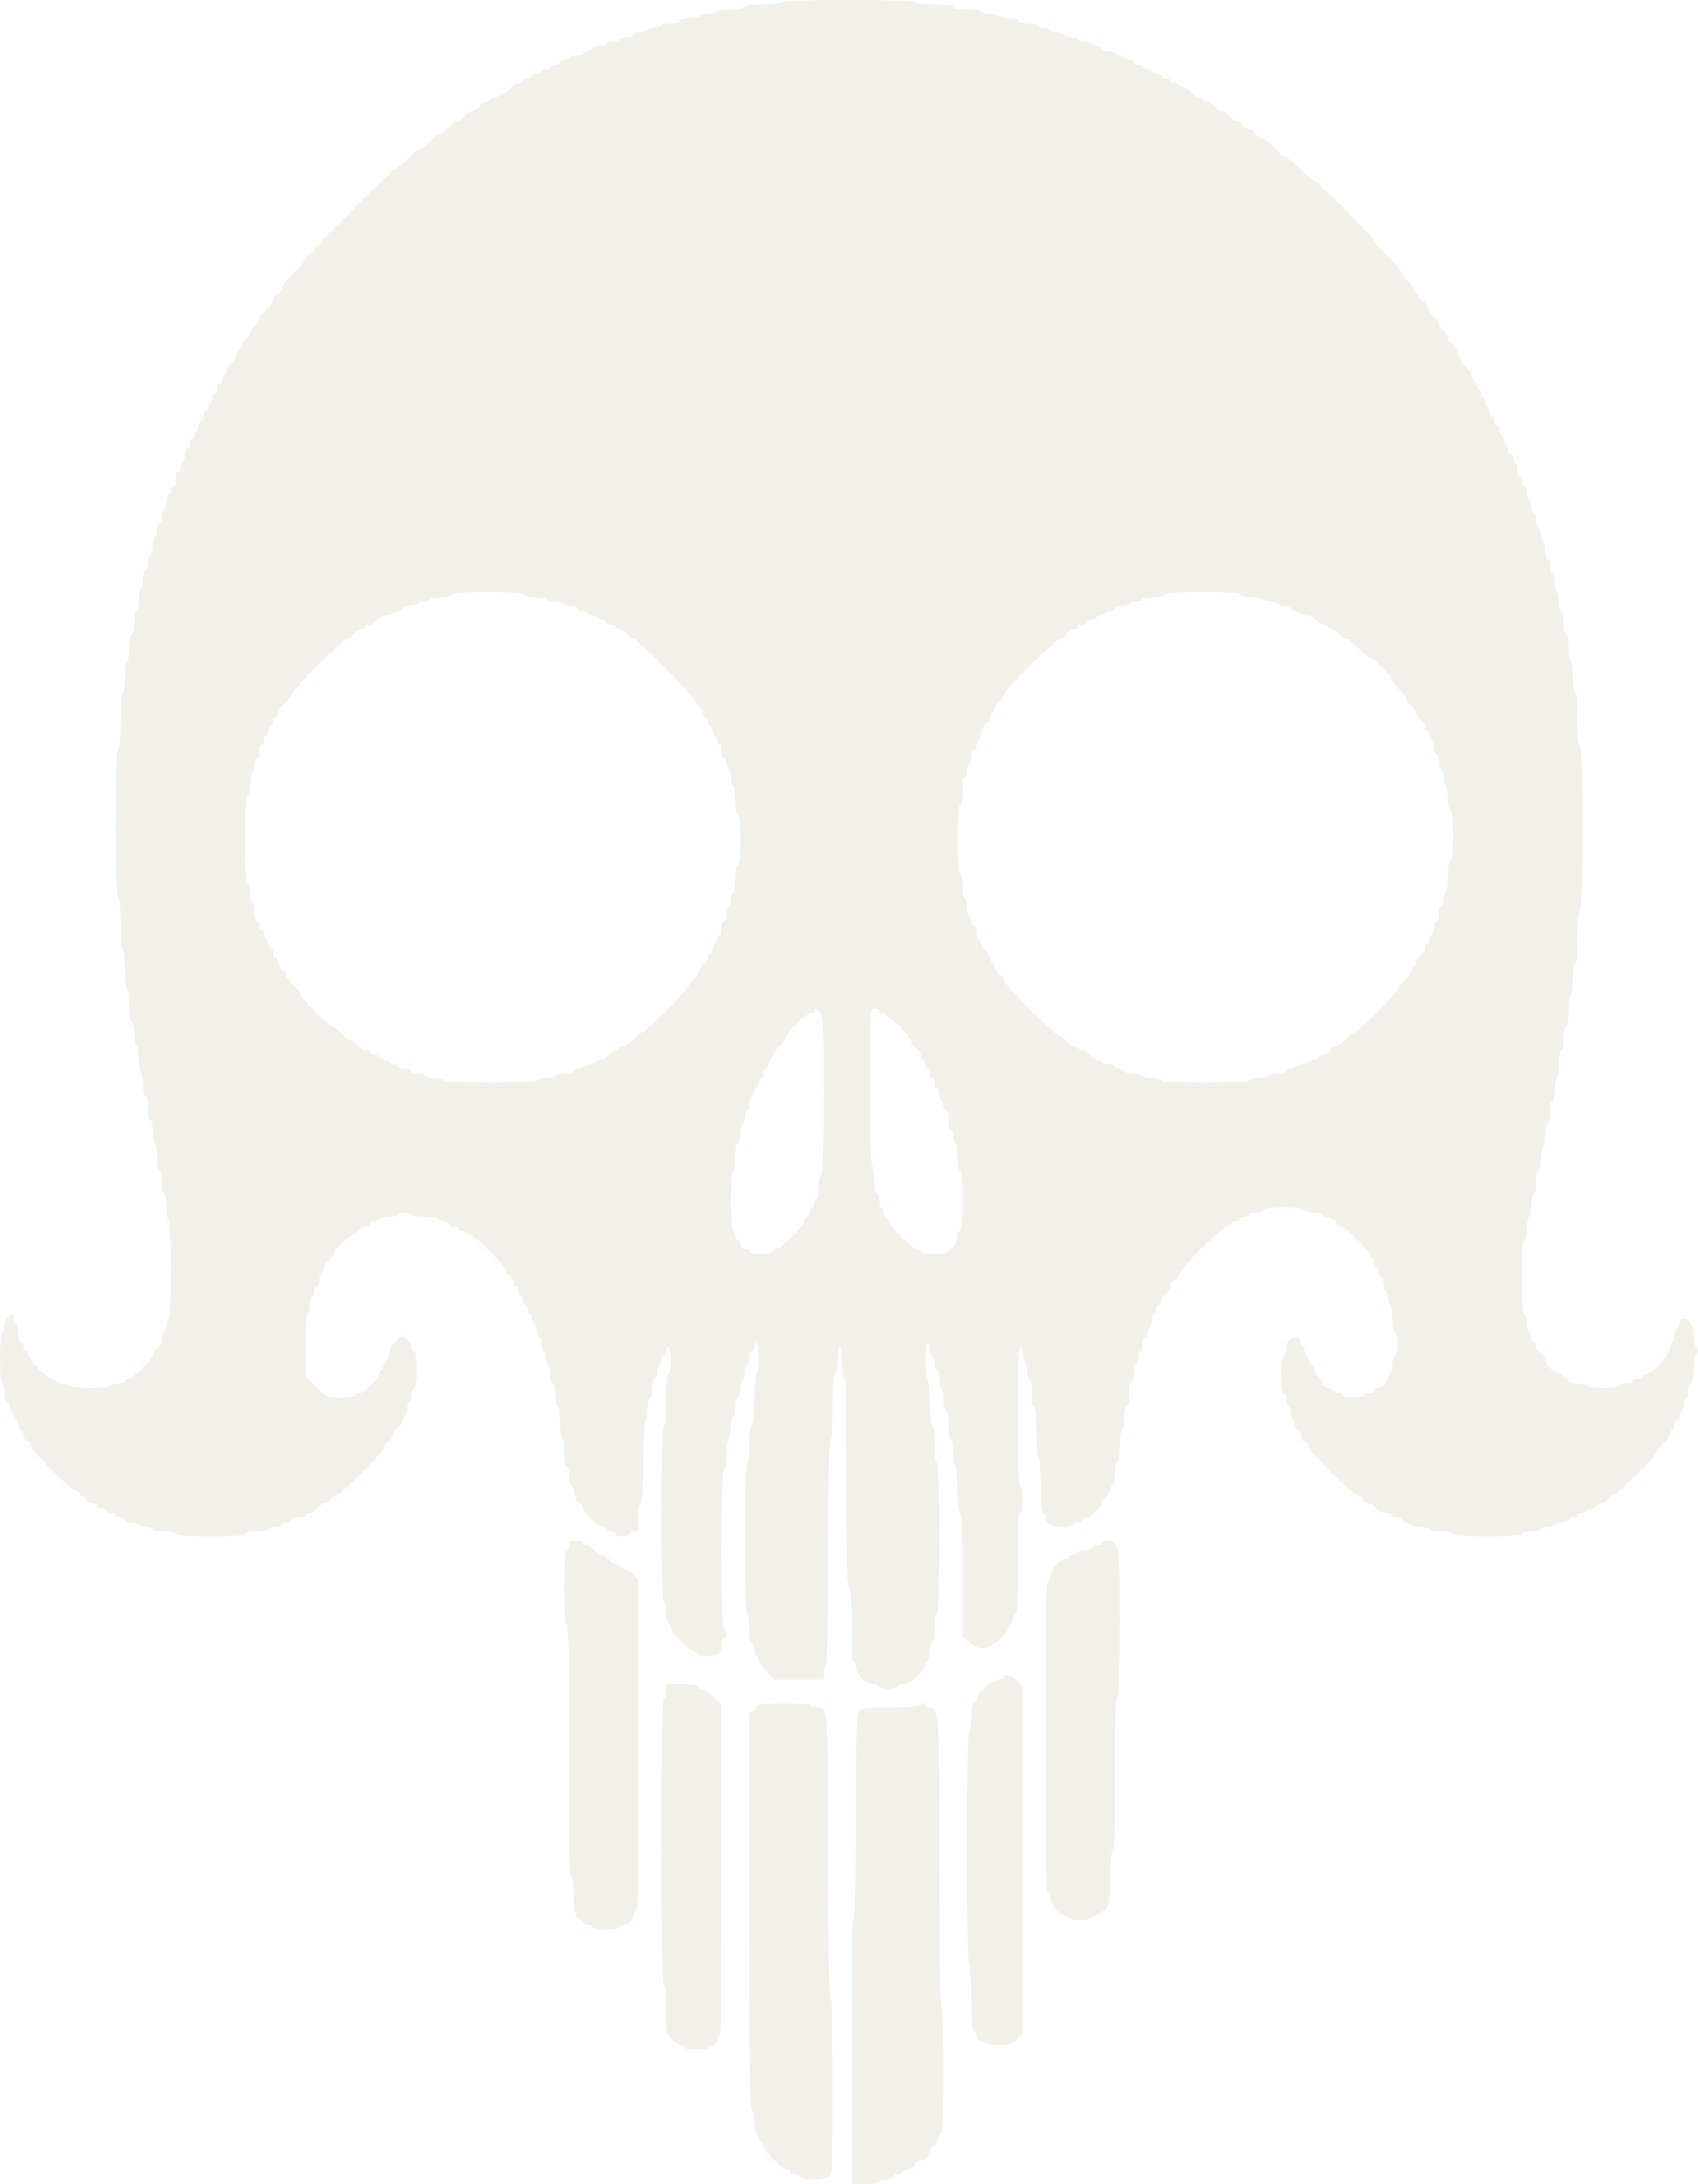
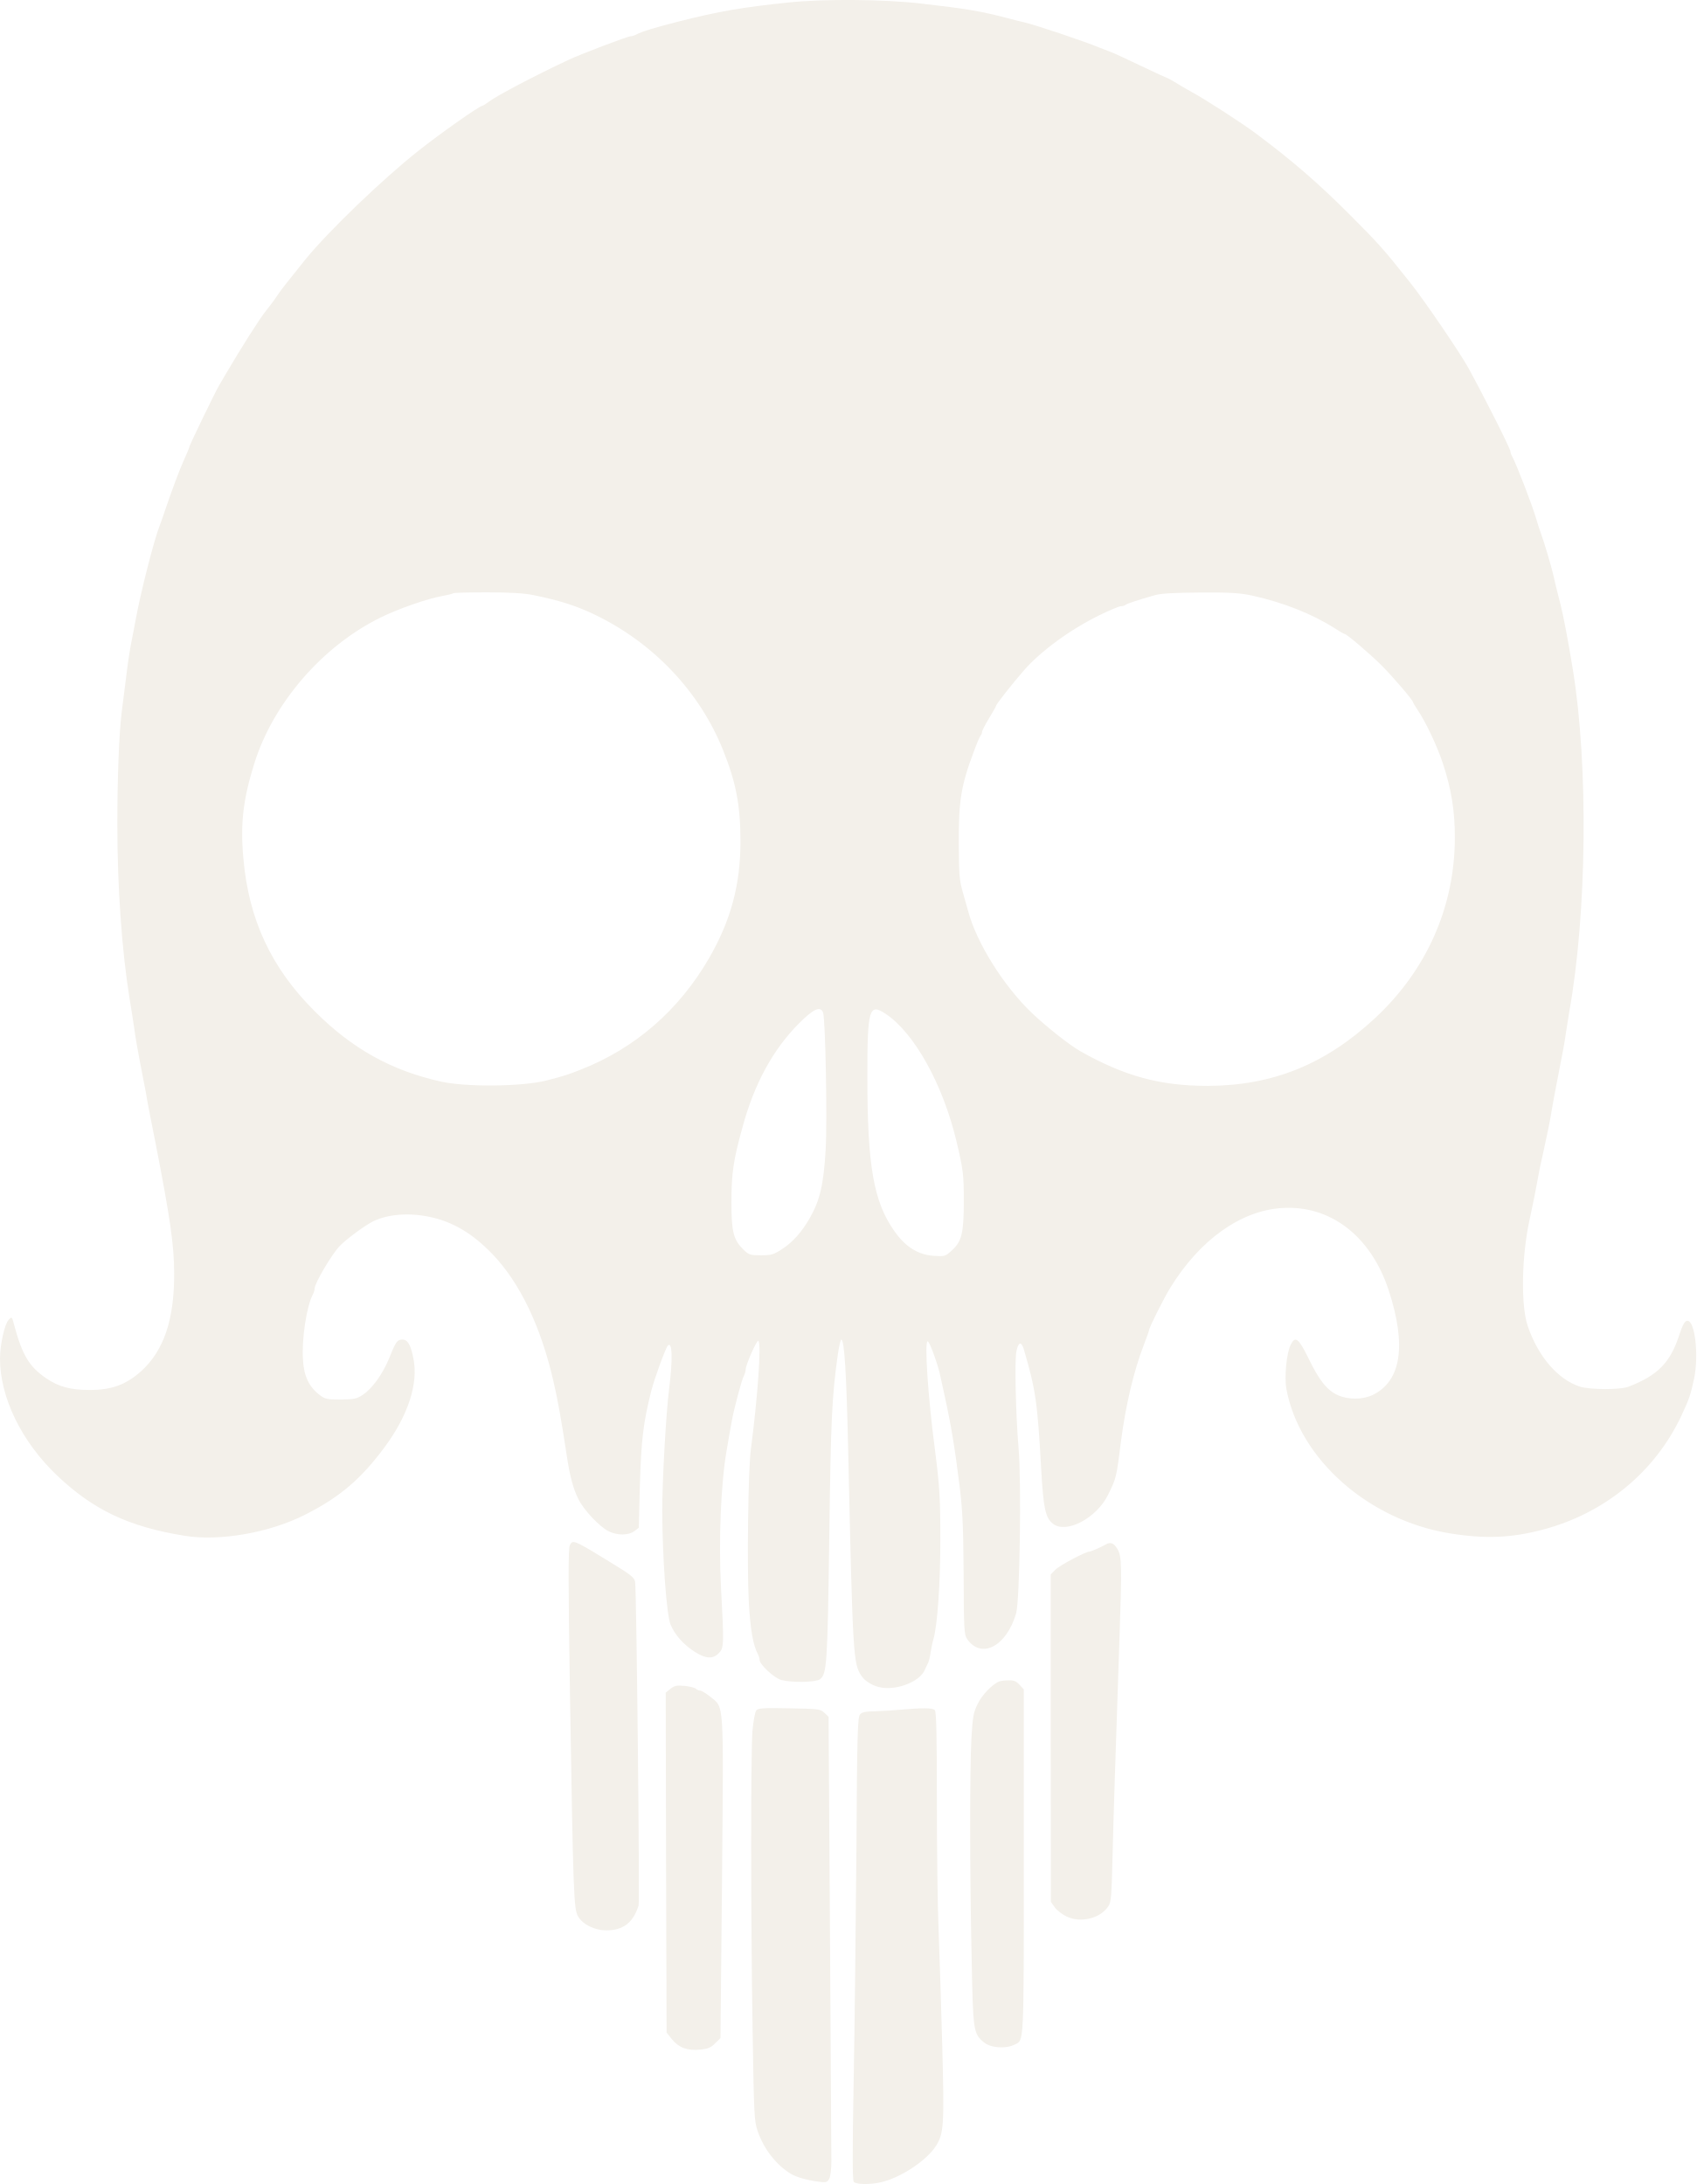
- <svg xmlns="http://www.w3.org/2000/svg" viewBox="0 0 734 944" aria-hidden="true">
-   <g transform="translate(-230,1054) scale(0.1,-0.1)" fill="#f3f0ea" stroke="none">
-     <path d="M5680 10530 c0 -6 -33 -10 -80 -10 -47 0 -80 -4 -80 -10 0 -6 -27 -10 -60 -10 -33 0 -60 -4 -60 -10 0 -5 -18 -10 -40 -10 -22 0 -40 -4 -40 -10 0 -5 -18 -10 -40 -10 -22 0 -40 -4 -40 -10 0 -5 -18 -10 -40 -10 -22 0 -40 -4 -40 -10 0 -5 -13 -10 -30 -10 -16 0 -30 -4 -30 -10 0 -5 -13 -10 -30 -10 -16 0 -30 -4 -30 -10 0 -5 -13 -10 -30 -10 -16 0 -30 -4 -30 -10 0 -5 -13 -10 -30 -10 -16 0 -30 -4 -30 -10 0 -5 -13 -10 -30 -10 -16 0 -30 -4 -30 -10 0 -5 -9 -10 -20 -10 -11 0 -20 -4 -20 -10 0 -5 -13 -10 -30 -10 -16 0 -30 -4 -30 -10 0 -5 -9 -10 -20 -10 -11 0 -20 -4 -20 -10 0 -5 -9 -10 -20 -10 -11 0 -20 -4 -20 -10 0 -5 -9 -10 -20 -10 -11 0 -20 -4 -20 -10 0 -5 -9 -10 -20 -10 -11 0 -20 -4 -20 -10 0 -5 -9 -10 -20 -10 -11 0 -20 -4 -20 -10 0 -5 -8 -10 -18 -10 -10 0 -24 -9 -32 -20 -8 -11 -22 -20 -32 -20 -10 0 -18 -4 -18 -10 0 -5 -9 -10 -20 -10 -11 0 -20 -4 -20 -10 0 -5 -8 -10 -18 -10 -10 0 -24 -9 -32 -20 -8 -11 -21 -20 -30 -20 -9 0 -22 -9 -30 -20 -8 -11 -21 -20 -28 -20 -8 0 -27 -13 -42 -30 -15 -16 -33 -30 -40 -30 -7 0 -25 -13 -40 -30 -15 -16 -33 -30 -40 -30 -6 0 -29 -18 -50 -40 -21 -22 -43 -40 -49 -40 -14 0 -401 -387 -401 -401 0 -5 -22 -32 -50 -59 -27 -27 -50 -55 -50 -62 0 -8 -9 -20 -20 -28 -11 -8 -20 -21 -20 -28 0 -8 -13 -27 -30 -42 -16 -15 -30 -34 -30 -42 0 -7 -9 -20 -20 -28 -11 -8 -20 -21 -20 -30 0 -9 -9 -22 -20 -30 -11 -8 -20 -22 -20 -32 0 -10 -4 -18 -10 -18 -5 0 -10 -8 -10 -18 0 -10 -9 -24 -20 -32 -11 -8 -20 -22 -20 -32 0 -10 -4 -18 -10 -18 -5 0 -10 -9 -10 -20 0 -11 -4 -20 -10 -20 -5 0 -10 -9 -10 -20 0 -11 -4 -20 -10 -20 -5 0 -10 -9 -10 -20 0 -11 -4 -20 -10 -20 -5 0 -10 -9 -10 -20 0 -11 -4 -20 -10 -20 -5 0 -10 -9 -10 -20 0 -11 -4 -20 -10 -20 -5 0 -10 -9 -10 -20 0 -11 -4 -20 -10 -20 -5 0 -10 -9 -10 -20 0 -11 -4 -20 -10 -20 -5 0 -10 -9 -10 -20 0 -11 -4 -20 -10 -20 -5 0 -10 -13 -10 -30 0 -16 -4 -30 -10 -30 -5 0 -10 -9 -10 -20 0 -11 -4 -20 -10 -20 -5 0 -10 -13 -10 -30 0 -16 -4 -30 -10 -30 -5 0 -10 -9 -10 -20 0 -11 -4 -20 -10 -20 -5 0 -10 -13 -10 -30 0 -16 -4 -30 -10 -30 -5 0 -10 -13 -10 -30 0 -16 -4 -30 -10 -30 -5 0 -10 -13 -10 -30 0 -16 -4 -30 -10 -30 -5 0 -10 -18 -10 -40 0 -22 -4 -40 -10 -40 -5 0 -10 -13 -10 -30 0 -16 -4 -30 -10 -30 -5 0 -10 -18 -10 -40 0 -22 -4 -40 -10 -40 -5 0 -10 -22 -10 -50 0 -27 -4 -50 -10 -50 -5 0 -10 -22 -10 -50 0 -27 -4 -50 -10 -50 -6 0 -10 -27 -10 -60 0 -33 -4 -60 -10 -60 -6 0 -10 -30 -10 -70 0 -40 -4 -70 -10 -70 -6 0 -10 -47 -10 -120 0 -73 -4 -120 -10 -120 -6 0 -10 -113 -10 -320 0 -207 4 -320 10 -320 6 0 10 -43 10 -110 0 -67 4 -110 10 -110 6 0 10 -37 10 -90 0 -53 4 -90 10 -90 6 0 10 -30 10 -70 0 -40 4 -70 10 -70 6 0 10 -22 10 -50 0 -27 5 -50 10 -50 6 0 10 -27 10 -60 0 -33 4 -60 10 -60 6 0 10 -22 10 -50 0 -27 5 -50 10 -50 6 0 10 -22 10 -50 0 -27 5 -50 10 -50 6 0 10 -22 10 -50 0 -27 5 -50 10 -50 6 0 10 -27 10 -60 0 -33 4 -60 10 -60 6 0 10 -22 10 -50 0 -27 5 -50 10 -50 6 0 10 -27 10 -60 0 -33 4 -60 10 -60 6 0 10 -77 10 -210 0 -133 -4 -210 -10 -210 -5 0 -10 -13 -10 -30 0 -16 -4 -30 -10 -30 -5 0 -10 -13 -10 -28 0 -16 -8 -34 -20 -42 -11 -8 -20 -20 -20 -27 0 -19 -86 -103 -105 -103 -8 0 -15 -4 -15 -10 0 -5 -13 -10 -30 -10 -16 0 -30 -4 -30 -10 0 -6 -37 -10 -90 -10 -53 0 -90 4 -90 10 0 6 -13 10 -30 10 -16 0 -30 5 -30 10 0 6 -7 10 -15 10 -20 0 -105 85 -105 105 0 8 -4 15 -10 15 -5 0 -10 9 -10 20 0 11 -4 20 -10 20 -5 0 -10 18 -10 40 0 22 -4 40 -10 40 -5 0 -10 9 -10 20 0 11 -4 20 -8 20 -17 0 -32 -25 -32 -52 0 -15 -4 -28 -10 -28 -6 0 -10 -43 -10 -110 0 -67 4 -110 10 -110 6 0 10 -18 10 -40 0 -22 5 -40 10 -40 6 0 10 -9 10 -20 0 -11 5 -20 10 -20 6 0 10 -9 10 -20 0 -11 5 -20 10 -20 6 0 10 -9 10 -20 0 -11 5 -20 10 -20 6 0 10 -8 10 -18 0 -10 9 -24 20 -32 11 -8 20 -20 20 -27 0 -16 165 -183 181 -183 6 0 24 -14 39 -30 15 -16 35 -30 44 -30 9 0 16 -4 16 -10 0 -5 9 -10 20 -10 11 0 20 -4 20 -10 0 -5 9 -10 20 -10 11 0 20 -4 20 -10 0 -5 9 -10 20 -10 11 0 20 -4 20 -10 0 -5 14 -10 30 -10 17 0 30 -4 30 -10 0 -5 14 -10 30 -10 17 0 30 -4 30 -10 0 -5 23 -10 50 -10 28 0 50 -4 50 -10 0 -6 57 -10 150 -10 93 0 150 4 150 10 0 6 23 10 50 10 28 0 50 5 50 10 0 6 14 10 30 10 17 0 30 5 30 10 0 6 9 10 20 10 11 0 20 5 20 10 0 6 14 10 30 10 17 0 30 5 30 10 0 6 8 10 18 10 10 0 24 9 32 20 8 11 21 20 30 20 9 0 22 9 30 20 8 11 20 20 27 20 17 0 203 186 203 203 0 7 9 19 20 27 11 8 20 21 20 30 0 9 9 22 20 30 11 8 20 22 20 32 0 10 5 18 10 18 6 0 10 14 10 30 0 17 5 30 10 30 6 0 10 14 10 30 0 17 5 30 10 30 6 0 10 33 10 80 0 47 -4 80 -10 80 -5 0 -10 7 -10 16 0 18 -23 44 -40 44 -20 0 -60 -49 -60 -75 0 -14 -4 -25 -10 -25 -5 0 -10 -9 -10 -20 0 -11 -4 -20 -10 -20 -5 0 -10 -7 -10 -15 0 -20 -65 -85 -85 -85 -8 0 -15 -4 -15 -10 0 -6 -28 -10 -65 -10 -64 0 -66 1 -110 45 l-45 44 0 136 c0 83 4 135 10 135 6 0 10 18 10 40 0 22 5 40 10 40 6 0 10 9 10 20 0 11 5 20 10 20 6 0 10 14 10 30 0 17 5 30 10 30 6 0 10 8 10 18 0 10 9 24 20 32 11 8 20 20 20 28 0 17 65 82 82 82 8 0 20 9 28 20 8 11 22 20 32 20 10 0 18 5 18 10 0 6 9 10 20 10 11 0 20 5 20 10 0 6 18 10 40 10 22 0 40 5 40 10 0 6 14 10 30 10 17 0 30 -4 30 -10 0 -6 27 -10 60 -10 33 0 60 -4 60 -10 0 -5 9 -10 20 -10 11 0 20 -4 20 -10 0 -5 9 -10 20 -10 11 0 20 -4 20 -10 0 -5 9 -10 20 -10 11 0 20 -4 20 -10 0 -5 7 -10 15 -10 19 0 145 -124 145 -143 0 -7 9 -19 20 -27 11 -8 20 -22 20 -32 0 -10 5 -18 10 -18 6 0 10 -9 10 -20 0 -11 5 -20 10 -20 6 0 10 -9 10 -20 0 -11 5 -20 10 -20 6 0 10 -9 10 -20 0 -11 5 -20 10 -20 6 0 10 -9 10 -20 0 -11 5 -20 10 -20 6 0 10 -13 10 -30 0 -16 5 -30 10 -30 6 0 10 -13 10 -30 0 -16 5 -30 10 -30 6 0 10 -13 10 -30 0 -16 5 -30 10 -30 6 0 10 -18 10 -40 0 -22 5 -40 10 -40 6 0 10 -22 10 -50 0 -27 5 -50 10 -50 6 0 10 -30 10 -70 0 -40 4 -70 10 -70 6 0 10 -27 10 -60 0 -33 4 -60 10 -60 6 0 10 -18 10 -40 0 -22 5 -40 10 -40 6 0 10 -13 10 -28 0 -16 8 -34 20 -42 11 -8 20 -20 20 -28 0 -18 66 -82 85 -82 8 0 15 -4 15 -10 0 -5 9 -10 20 -10 11 0 20 -4 20 -10 0 -5 14 -10 30 -10 17 0 30 5 30 10 0 6 9 10 20 10 18 0 20 7 20 60 0 33 4 60 10 60 6 0 10 67 10 180 0 113 4 180 10 180 6 0 10 23 10 50 0 28 5 50 10 50 6 0 10 18 10 40 0 22 5 40 10 40 6 0 10 14 10 30 0 17 5 30 10 30 6 0 10 9 10 20 0 11 5 20 10 20 6 0 10 9 10 20 0 11 5 20 10 20 6 0 10 -27 10 -60 0 -33 -4 -60 -10 -60 -6 0 -10 -43 -10 -110 0 -67 -4 -110 -10 -110 -6 0 -10 -133 -10 -380 0 -247 4 -380 10 -380 6 0 10 -22 10 -50 0 -27 5 -50 10 -50 6 0 10 -7 10 -15 0 -20 85 -105 105 -105 8 0 15 -4 15 -10 0 -15 70 -12 86 4 8 8 14 26 14 40 0 14 5 26 10 26 6 0 10 9 10 20 0 11 -4 20 -10 20 -6 0 -10 120 -10 340 0 220 4 340 10 340 6 0 10 30 10 70 0 40 4 70 10 70 6 0 10 23 10 50 0 28 5 50 10 50 6 0 10 18 10 40 0 22 5 40 10 40 6 0 10 18 10 40 0 22 5 40 10 40 6 0 10 14 10 30 0 17 5 30 10 30 6 0 10 14 10 30 0 17 5 30 10 30 6 0 10 9 10 20 0 11 5 20 10 20 6 0 10 -30 10 -70 0 -40 -4 -70 -10 -70 -6 0 -10 -43 -10 -110 0 -67 -4 -110 -10 -110 -6 0 -10 -33 -10 -80 0 -47 -4 -80 -10 -80 -6 0 -10 -117 -10 -330 0 -213 4 -330 10 -330 6 0 10 -27 10 -60 0 -33 4 -60 10 -60 6 0 10 -13 10 -30 0 -16 5 -30 10 -30 6 0 10 -7 10 -15 0 -9 16 -31 35 -50 l34 -35 106 0 105 0 0 30 c0 17 5 30 10 30 7 0 10 170 10 490 0 320 3 490 10 490 6 0 10 53 10 140 0 87 4 140 10 140 6 0 10 27 10 60 0 33 4 60 10 60 6 0 10 -30 10 -70 0 -40 4 -70 10 -70 7 0 10 -157 10 -450 0 -293 3 -450 10 -450 6 0 10 -60 10 -160 0 -100 4 -160 10 -160 6 0 10 -11 10 -25 0 -33 42 -75 75 -75 14 0 25 -4 25 -10 0 -5 18 -10 40 -10 22 0 40 5 40 10 0 6 11 10 25 10 29 0 95 59 95 85 0 8 5 15 10 15 6 0 10 18 10 40 0 22 5 40 10 40 6 0 10 27 10 60 0 33 4 60 10 60 6 0 10 117 10 330 0 213 -4 330 -10 330 -6 0 -10 33 -10 80 0 47 -4 80 -10 80 -6 0 -10 40 -10 100 0 60 -4 100 -10 100 -6 0 -10 33 -10 80 0 47 4 80 10 80 6 0 10 -13 10 -30 0 -16 5 -30 10 -30 6 0 10 -13 10 -30 0 -16 5 -30 10 -30 6 0 10 -18 10 -40 0 -22 5 -40 10 -40 6 0 10 -22 10 -50 0 -27 5 -50 10 -50 6 0 10 -27 10 -60 0 -33 4 -60 10 -60 6 0 10 -27 10 -60 0 -33 4 -60 10 -60 6 0 10 -40 10 -100 0 -60 4 -100 10 -100 6 0 10 -95 10 -265 l0 -266 25 -24 c38 -39 96 -35 140 10 19 19 35 41 35 50 0 8 5 15 10 15 6 0 10 9 10 20 0 11 5 20 10 20 6 0 10 80 10 220 0 140 4 220 10 220 6 0 10 27 10 60 0 33 -4 60 -10 60 -6 0 -10 107 -10 300 0 193 4 300 10 300 6 0 10 -13 10 -30 0 -16 5 -30 10 -30 6 0 10 -18 10 -40 0 -22 5 -40 10 -40 6 0 10 -27 10 -60 0 -33 4 -60 10 -60 6 0 10 -43 10 -110 0 -67 4 -110 10 -110 6 0 10 -47 10 -120 0 -73 4 -120 10 -120 6 0 10 -7 10 -16 0 -28 27 -44 74 -44 25 0 46 5 46 10 0 6 9 10 20 10 11 0 20 5 20 10 0 6 7 10 15 10 19 0 65 44 65 62 0 8 9 20 20 28 11 8 20 22 20 32 0 10 5 18 10 18 6 0 10 23 10 50 0 28 5 50 10 50 6 0 10 30 10 70 0 40 4 70 10 70 6 0 10 23 10 50 0 28 5 50 10 50 6 0 10 23 10 50 0 28 5 50 10 50 6 0 10 18 10 40 0 22 5 40 10 40 6 0 10 14 10 30 0 17 5 30 10 30 6 0 10 14 10 30 0 17 5 30 10 30 6 0 10 9 10 20 0 11 5 20 10 20 6 0 10 14 10 30 0 17 5 30 10 30 6 0 10 9 10 20 0 11 5 20 10 20 6 0 10 8 10 18 0 10 9 24 20 32 11 8 20 21 20 30 0 9 9 22 20 30 11 8 20 20 20 27 0 19 186 203 205 203 8 0 15 5 15 10 0 6 9 10 20 10 11 0 20 5 20 10 0 6 9 10 20 10 11 0 20 5 20 10 0 6 14 10 30 10 17 0 30 5 30 10 0 6 37 10 90 10 53 0 90 -4 90 -10 0 -5 18 -10 40 -10 22 0 40 -4 40 -10 0 -5 8 -10 18 -10 10 0 24 -9 32 -20 8 -11 20 -20 27 -20 19 0 123 -106 123 -125 0 -8 5 -15 10 -15 6 0 10 -9 10 -20 0 -11 5 -20 10 -20 6 0 10 -9 10 -20 0 -11 5 -20 10 -20 6 0 10 -13 10 -30 0 -16 5 -30 10 -30 6 0 10 -13 10 -30 0 -16 5 -30 10 -30 6 0 10 -27 10 -60 0 -33 4 -60 10 -60 6 0 10 -22 10 -50 0 -27 -4 -50 -10 -50 -5 0 -10 -18 -10 -40 0 -22 -4 -40 -10 -40 -5 0 -10 -7 -10 -16 0 -20 -24 -44 -44 -44 -9 0 -16 -4 -16 -10 0 -5 -9 -10 -20 -10 -11 0 -20 -4 -20 -10 0 -5 -22 -10 -50 -10 -27 0 -50 5 -50 10 0 6 -9 10 -20 10 -11 0 -20 5 -20 10 0 6 -9 10 -20 10 -13 0 -20 7 -20 18 0 10 -9 24 -20 32 -11 8 -20 22 -20 32 0 10 -4 18 -10 18 -5 0 -10 9 -10 20 0 11 -4 20 -10 20 -5 0 -10 9 -10 20 0 11 -4 20 -10 20 -5 0 -10 9 -10 20 0 23 -25 27 -46 6 -8 -8 -14 -26 -14 -40 0 -14 -4 -26 -10 -26 -6 0 -10 -33 -10 -80 0 -47 4 -80 10 -80 6 0 10 -13 10 -30 0 -16 5 -30 10 -30 6 0 10 -13 10 -30 0 -16 5 -30 10 -30 6 0 10 -9 10 -20 0 -11 5 -20 10 -20 6 0 10 -8 10 -18 0 -10 9 -24 20 -32 11 -8 20 -20 20 -27 0 -17 186 -203 203 -203 7 0 19 -9 27 -20 8 -11 21 -20 30 -20 9 0 22 -9 30 -20 8 -12 26 -20 42 -20 15 0 28 -4 28 -10 0 -5 9 -10 20 -10 11 0 20 -4 20 -10 0 -5 9 -10 20 -10 11 0 20 -4 20 -10 0 -5 18 -10 40 -10 22 0 40 -4 40 -10 0 -5 23 -10 50 -10 28 0 50 -4 50 -10 0 -6 57 -10 150 -10 93 0 150 4 150 10 0 6 18 10 40 10 22 0 40 5 40 10 0 6 14 10 30 10 17 0 30 5 30 10 0 6 14 10 30 10 17 0 30 5 30 10 0 6 9 10 20 10 11 0 20 5 20 10 0 6 9 10 20 10 11 0 20 5 20 10 0 6 9 10 20 10 11 0 20 5 20 10 0 6 8 10 18 10 10 0 24 9 32 20 8 11 20 20 27 20 16 0 183 165 183 181 0 6 14 24 30 39 17 15 30 35 30 44 0 9 5 16 10 16 6 0 10 9 10 20 0 11 5 20 10 20 6 0 10 9 10 20 0 11 5 20 10 20 6 0 10 14 10 30 0 17 5 30 10 30 6 0 10 14 10 30 0 17 5 30 10 30 6 0 10 27 10 60 0 33 4 60 10 60 6 0 10 9 10 20 0 11 -4 20 -10 20 -5 0 -10 21 -10 46 0 47 -16 74 -44 74 -9 0 -16 -8 -16 -20 0 -11 -4 -20 -10 -20 -5 0 -10 -13 -10 -30 0 -16 -4 -30 -10 -30 -5 0 -10 -11 -10 -25 0 -29 -79 -115 -105 -115 -8 0 -15 -4 -15 -10 0 -5 -9 -10 -20 -10 -11 0 -20 -4 -20 -10 0 -5 -13 -10 -30 -10 -16 0 -30 -4 -30 -10 0 -6 -30 -10 -70 -10 -40 0 -70 4 -70 10 0 6 -17 10 -38 10 -26 0 -42 6 -52 20 -8 11 -20 20 -28 20 -17 0 -62 45 -62 62 0 8 -9 20 -20 28 -11 8 -20 22 -20 32 0 10 -4 18 -10 18 -5 0 -10 9 -10 20 0 11 -4 20 -10 20 -5 0 -10 18 -10 40 0 22 -4 40 -10 40 -6 0 -10 60 -10 160 0 100 4 160 10 160 6 0 10 23 10 50 0 28 5 50 10 50 6 0 10 23 10 50 0 28 5 50 10 50 6 0 10 23 10 50 0 28 5 50 10 50 6 0 10 23 10 50 0 28 5 50 10 50 6 0 10 23 10 50 0 28 5 50 10 50 6 0 10 23 10 50 0 28 5 50 10 50 6 0 10 23 10 50 0 28 5 50 10 50 6 0 10 27 10 60 0 33 4 60 10 60 6 0 10 23 10 50 0 28 5 50 10 50 6 0 10 30 10 70 0 40 4 70 10 70 6 0 10 30 10 70 0 40 4 70 10 70 6 0 10 43 10 110 0 67 4 110 10 110 6 0 10 127 10 360 0 233 -4 360 -10 360 -6 0 -10 43 -10 110 0 67 -4 110 -10 110 -6 0 -10 30 -10 70 0 40 -4 70 -10 70 -6 0 -10 27 -10 60 0 33 -4 60 -10 60 -5 0 -10 23 -10 50 0 28 -4 50 -10 50 -5 0 -10 18 -10 40 0 22 -4 40 -10 40 -5 0 -10 18 -10 40 0 22 -4 40 -10 40 -5 0 -10 14 -10 30 0 17 -4 30 -10 30 -5 0 -10 18 -10 40 0 22 -4 40 -10 40 -5 0 -10 14 -10 30 0 17 -4 30 -10 30 -5 0 -10 14 -10 30 0 17 -4 30 -10 30 -5 0 -10 14 -10 30 0 17 -4 30 -10 30 -5 0 -10 14 -10 30 0 17 -4 30 -10 30 -5 0 -10 9 -10 20 0 11 -4 20 -10 20 -5 0 -10 14 -10 30 0 17 -4 30 -10 30 -5 0 -10 9 -10 20 0 11 -4 20 -10 20 -5 0 -10 9 -10 20 0 11 -4 20 -10 20 -5 0 -10 9 -10 20 0 11 -4 20 -10 20 -5 0 -10 9 -10 20 0 11 -4 20 -10 20 -5 0 -10 9 -10 20 0 11 -4 20 -10 20 -5 0 -10 9 -10 20 0 11 -4 20 -10 20 -5 0 -10 9 -10 20 0 11 -4 20 -10 20 -5 0 -10 9 -10 20 0 11 -4 20 -10 20 -5 0 -10 9 -10 20 0 11 -4 20 -10 20 -5 0 -10 8 -10 18 0 10 -9 24 -20 32 -11 8 -20 22 -20 32 0 10 -4 18 -10 18 -5 0 -10 8 -10 18 0 10 -9 24 -20 32 -11 8 -20 21 -20 30 0 9 -9 22 -20 30 -11 8 -20 21 -20 30 0 9 -9 22 -20 30 -11 8 -20 21 -20 28 0 8 -13 27 -30 42 -16 15 -30 33 -30 40 0 7 -13 25 -30 40 -16 15 -30 33 -30 40 0 6 -27 38 -60 70 -33 32 -60 64 -60 70 0 14 -247 260 -261 260 -5 0 -32 23 -59 50 -27 28 -54 50 -60 50 -6 0 -29 18 -50 40 -21 22 -45 40 -52 40 -7 0 -20 9 -28 20 -8 11 -21 20 -30 20 -9 0 -22 9 -30 20 -8 11 -21 20 -30 20 -9 0 -22 9 -30 20 -8 11 -21 20 -30 20 -9 0 -22 9 -30 20 -8 11 -22 20 -32 20 -10 0 -18 5 -18 10 0 6 -8 10 -18 10 -10 0 -24 9 -32 20 -8 11 -22 20 -32 20 -10 0 -18 5 -18 10 0 6 -9 10 -20 10 -11 0 -20 5 -20 10 0 6 -9 10 -20 10 -11 0 -20 5 -20 10 0 6 -9 10 -20 10 -11 0 -20 5 -20 10 0 6 -9 10 -20 10 -11 0 -20 5 -20 10 0 6 -9 10 -20 10 -11 0 -20 5 -20 10 0 6 -9 10 -20 10 -11 0 -20 5 -20 10 0 6 -9 10 -20 10 -11 0 -20 5 -20 10 0 6 -13 10 -30 10 -16 0 -30 5 -30 10 0 6 -9 10 -20 10 -11 0 -20 5 -20 10 0 6 -13 10 -30 10 -16 0 -30 5 -30 10 0 6 -13 10 -30 10 -16 0 -30 5 -30 10 0 6 -13 10 -30 10 -16 0 -30 5 -30 10 0 6 -13 10 -30 10 -16 0 -30 5 -30 10 0 6 -18 10 -40 10 -22 0 -40 5 -40 10 0 6 -18 10 -40 10 -22 0 -40 5 -40 10 0 6 -18 10 -40 10 -22 0 -40 5 -40 10 0 6 -27 10 -60 10 -33 0 -60 4 -60 10 0 6 -33 10 -80 10 -47 0 -80 4 -80 10 0 6 -103 10 -290 10 -187 0 -290 -4 -290 -10z m-1120 -2560 c0 -5 23 -10 50 -10 28 0 50 -4 50 -10 0 -5 18 -10 40 -10 22 0 40 -4 40 -10 0 -5 14 -10 30 -10 17 0 30 -4 30 -10 0 -5 9 -10 20 -10 11 0 20 -4 20 -10 0 -5 9 -10 20 -10 11 0 20 -4 20 -10 0 -5 9 -10 20 -10 11 0 20 -4 20 -10 0 -5 9 -10 20 -10 11 0 20 -4 20 -10 0 -5 8 -10 18 -10 10 0 24 -9 32 -20 8 -11 20 -20 27 -20 17 0 263 -246 263 -263 0 -7 9 -19 20 -27 11 -8 20 -22 20 -32 0 -10 5 -18 10 -18 6 0 10 -9 10 -20 0 -11 5 -20 10 -20 6 0 10 -9 10 -20 0 -11 5 -20 10 -20 6 0 10 -9 10 -20 0 -11 5 -20 10 -20 6 0 10 -13 10 -30 0 -16 5 -30 10 -30 6 0 10 -9 10 -20 0 -11 5 -20 10 -20 6 0 10 -18 10 -40 0 -22 5 -40 10 -40 6 0 10 -27 10 -60 0 -33 4 -60 10 -60 6 0 10 -43 10 -110 0 -67 -4 -110 -10 -110 -6 0 -10 -27 -10 -60 0 -33 -4 -60 -10 -60 -5 0 -10 -13 -10 -30 0 -16 -4 -30 -10 -30 -5 0 -10 -13 -10 -30 0 -16 -4 -30 -10 -30 -5 0 -10 -13 -10 -30 0 -16 -4 -30 -10 -30 -5 0 -10 -9 -10 -20 0 -11 -4 -20 -10 -20 -5 0 -10 -9 -10 -20 0 -11 -4 -20 -10 -20 -5 0 -10 -8 -10 -18 0 -10 -9 -24 -20 -32 -11 -8 -20 -21 -20 -30 0 -9 -9 -22 -20 -30 -11 -8 -20 -20 -20 -27 0 -16 -185 -203 -201 -203 -6 0 -24 -13 -39 -30 -15 -16 -35 -30 -44 -30 -9 0 -16 -4 -16 -10 0 -5 -8 -10 -18 -10 -10 0 -24 -9 -32 -20 -8 -11 -22 -20 -32 -20 -10 0 -18 -4 -18 -10 0 -5 -13 -10 -30 -10 -16 0 -30 -4 -30 -10 0 -5 -9 -10 -20 -10 -11 0 -20 -4 -20 -10 0 -5 -18 -10 -40 -10 -22 0 -40 -4 -40 -10 0 -5 -18 -10 -40 -10 -22 0 -40 -4 -40 -10 0 -6 -73 -10 -200 -10 -127 0 -200 4 -200 10 0 6 -18 10 -40 10 -22 0 -40 5 -40 10 0 6 -13 10 -30 10 -16 0 -30 5 -30 10 0 6 -13 10 -30 10 -16 0 -30 5 -30 10 0 6 -9 10 -20 10 -11 0 -20 5 -20 10 0 6 -9 10 -20 10 -11 0 -20 5 -20 10 0 6 -9 10 -20 10 -11 0 -20 5 -20 10 0 6 -8 10 -18 10 -10 0 -24 9 -32 20 -8 11 -21 20 -28 20 -8 0 -27 14 -42 30 -15 16 -33 30 -39 30 -15 0 -141 126 -141 141 0 6 -13 24 -30 39 -16 15 -30 34 -30 42 0 7 -9 20 -20 28 -11 8 -20 22 -20 32 0 10 -4 18 -10 18 -5 0 -10 9 -10 20 0 11 -4 20 -10 20 -5 0 -10 9 -10 20 0 11 -4 20 -10 20 -5 0 -10 9 -10 20 0 11 -4 20 -10 20 -5 0 -10 9 -10 20 0 11 -4 20 -10 20 -5 0 -10 18 -10 40 0 22 -4 40 -10 40 -5 0 -10 18 -10 40 0 22 -4 40 -10 40 -6 0 -10 70 -10 190 0 120 4 190 10 190 6 0 10 23 10 50 0 28 5 50 10 50 6 0 10 14 10 30 0 17 5 30 10 30 6 0 10 14 10 30 0 17 5 30 10 30 6 0 10 9 10 20 0 11 5 20 10 20 6 0 10 9 10 20 0 11 5 20 10 20 6 0 10 9 10 20 0 11 5 20 10 20 6 0 10 7 10 16 0 9 14 29 30 44 17 15 30 33 30 39 0 16 227 241 243 241 7 0 19 9 27 20 8 11 22 20 32 20 10 0 18 5 18 10 0 6 8 10 18 10 10 0 24 9 32 20 8 12 26 20 42 20 15 0 28 5 28 10 0 6 9 10 20 10 11 0 20 5 20 10 0 6 14 10 30 10 17 0 30 5 30 10 0 6 14 10 30 10 17 0 30 5 30 10 0 6 23 10 50 10 28 0 50 5 50 10 0 6 57 10 150 10 93 0 150 -4 150 -10z m3100 0 c0 -5 23 -10 50 -10 28 0 50 -4 50 -10 0 -5 14 -10 30 -10 17 0 30 -4 30 -10 0 -5 14 -10 30 -10 17 0 30 -4 30 -10 0 -5 9 -10 20 -10 11 0 20 -4 20 -10 0 -5 13 -10 28 -10 16 0 34 -8 42 -20 8 -11 22 -20 32 -20 10 0 18 -4 18 -10 0 -5 8 -10 18 -10 10 0 24 -9 32 -20 8 -11 21 -20 28 -20 7 0 31 -18 52 -40 21 -22 43 -40 49 -40 15 0 101 -86 101 -101 0 -6 14 -24 30 -39 17 -15 30 -34 30 -42 0 -7 9 -20 20 -28 11 -8 20 -21 20 -30 0 -9 9 -22 20 -30 11 -8 20 -22 20 -32 0 -10 5 -18 10 -18 6 0 10 -9 10 -20 0 -11 5 -20 10 -20 6 0 10 -13 10 -30 0 -16 5 -30 10 -30 6 0 10 -13 10 -30 0 -16 5 -30 10 -30 6 0 10 -18 10 -40 0 -22 5 -40 10 -40 6 0 10 -22 10 -50 0 -27 5 -50 10 -50 6 0 10 -43 10 -110 0 -67 -4 -110 -10 -110 -6 0 -10 -30 -10 -70 0 -40 -4 -70 -10 -70 -5 0 -10 -13 -10 -30 0 -16 -4 -30 -10 -30 -5 0 -10 -13 -10 -30 0 -16 -4 -30 -10 -30 -5 0 -10 -13 -10 -30 0 -16 -4 -30 -10 -30 -5 0 -10 -9 -10 -20 0 -11 -4 -20 -10 -20 -5 0 -10 -8 -10 -18 0 -10 -9 -24 -20 -32 -11 -8 -20 -22 -20 -32 0 -10 -4 -18 -10 -18 -5 0 -10 -7 -10 -16 0 -9 -13 -29 -30 -44 -16 -15 -30 -33 -30 -39 0 -15 -166 -181 -181 -181 -6 0 -24 -13 -39 -30 -15 -16 -34 -30 -42 -30 -7 0 -20 -9 -28 -20 -8 -11 -22 -20 -32 -20 -10 0 -18 -4 -18 -10 0 -5 -9 -10 -20 -10 -11 0 -20 -4 -20 -10 0 -5 -13 -10 -30 -10 -16 0 -30 -4 -30 -10 0 -5 -9 -10 -20 -10 -11 0 -20 -4 -20 -10 0 -5 -18 -10 -40 -10 -22 0 -40 -4 -40 -10 0 -5 -18 -10 -40 -10 -22 0 -40 -4 -40 -10 0 -6 -70 -10 -190 -10 -120 0 -190 4 -190 10 0 6 -18 10 -40 10 -22 0 -40 5 -40 10 0 6 -18 10 -40 10 -22 0 -40 5 -40 10 0 6 -9 10 -20 10 -11 0 -20 5 -20 10 0 6 -13 10 -30 10 -16 0 -30 5 -30 10 0 6 -8 10 -18 10 -10 0 -24 9 -32 20 -8 11 -22 20 -32 20 -10 0 -18 5 -18 10 0 6 -8 10 -18 10 -10 0 -24 9 -32 20 -8 11 -20 20 -27 20 -17 0 -243 226 -243 243 0 7 -9 19 -20 27 -11 8 -20 22 -20 32 0 10 -4 18 -10 18 -5 0 -10 8 -10 18 0 10 -9 24 -20 32 -11 8 -20 22 -20 32 0 10 -4 18 -10 18 -5 0 -10 14 -10 30 0 17 -4 30 -10 30 -5 0 -10 9 -10 20 0 11 -4 20 -10 20 -5 0 -10 18 -10 40 0 22 -4 40 -10 40 -5 0 -10 23 -10 50 0 28 -4 50 -10 50 -6 0 -10 57 -10 150 0 93 4 150 10 150 6 0 10 27 10 60 0 33 4 60 10 60 6 0 10 14 10 30 0 17 5 30 10 30 6 0 10 14 10 30 0 17 5 30 10 30 6 0 10 9 10 20 0 11 5 20 10 20 6 0 10 13 10 28 0 16 8 34 20 42 11 8 20 22 20 32 0 10 5 18 10 18 6 0 10 8 10 18 0 10 9 24 20 32 11 8 20 20 20 27 0 17 226 243 243 243 7 0 19 9 27 20 8 11 22 20 32 20 10 0 18 5 18 10 0 6 9 10 20 10 11 0 20 5 20 10 0 6 9 10 20 10 11 0 20 5 20 10 0 6 9 10 20 10 11 0 20 5 20 10 0 6 9 10 20 10 11 0 20 5 20 10 0 6 14 10 30 10 17 0 30 5 30 10 0 6 14 10 30 10 17 0 30 5 30 10 0 6 23 10 50 10 28 0 50 5 50 10 0 6 60 10 160 10 100 0 160 -4 160 -10z m-1814 -1804 c12 -12 14 -74 14 -360 0 -224 -4 -346 -10 -346 -5 0 -10 -22 -10 -50 0 -27 -4 -50 -10 -50 -5 0 -10 -9 -10 -20 0 -11 -4 -20 -10 -20 -5 0 -10 -9 -10 -20 0 -11 -4 -20 -10 -20 -5 0 -10 -7 -10 -15 0 -20 -105 -125 -125 -125 -8 0 -15 -4 -15 -10 0 -5 -22 -10 -50 -10 -27 0 -50 5 -50 10 0 6 -9 10 -20 10 -13 0 -20 7 -20 20 0 11 -4 20 -10 20 -5 0 -10 9 -10 20 0 11 -4 20 -10 20 -6 0 -10 50 -10 130 0 80 4 130 10 130 6 0 10 27 10 60 0 33 4 60 10 60 6 0 10 18 10 40 0 22 5 40 10 40 6 0 10 14 10 30 0 17 5 30 10 30 6 0 10 14 10 30 0 17 5 30 10 30 6 0 10 9 10 20 0 11 5 20 10 20 6 0 10 9 10 20 0 11 5 20 10 20 6 0 10 9 10 20 0 11 5 20 10 20 6 0 10 9 10 20 0 11 5 20 10 20 6 0 10 7 10 16 0 9 14 29 30 44 17 15 30 33 30 39 0 17 87 101 105 101 8 0 15 5 15 10 0 14 9 12 26 -4z m254 4 c0 -5 7 -10 15 -10 19 0 125 -104 125 -123 0 -7 9 -19 20 -27 11 -8 20 -22 20 -32 0 -10 5 -18 10 -18 6 0 10 -9 10 -20 0 -11 5 -20 10 -20 6 0 10 -9 10 -20 0 -11 5 -20 10 -20 6 0 10 -9 10 -20 0 -11 5 -20 10 -20 6 0 10 -13 10 -30 0 -16 5 -30 10 -30 6 0 10 -9 10 -20 0 -11 5 -20 10 -20 6 0 10 -18 10 -40 0 -22 5 -40 10 -40 6 0 10 -13 10 -30 0 -16 5 -30 10 -30 6 0 10 -27 10 -60 0 -33 4 -60 10 -60 6 0 10 -50 10 -130 0 -80 -4 -130 -10 -130 -5 0 -10 -11 -10 -25 0 -14 -11 -37 -25 -50 -20 -21 -34 -25 -80 -25 -30 0 -55 5 -55 10 0 6 -7 10 -15 10 -20 0 -125 105 -125 125 0 8 -4 15 -10 15 -5 0 -10 9 -10 20 0 11 -4 20 -10 20 -5 0 -10 14 -10 30 0 17 -4 30 -10 30 -6 0 -10 27 -10 60 0 33 -4 60 -10 60 -6 0 -10 120 -10 340 0 333 0 340 20 340 11 0 20 -4 20 -10z" />
-     <path d="M4760 3860 c0 -11 -4 -20 -10 -20 -6 0 -10 -60 -10 -160 0 -100 4 -160 10 -160 7 0 10 -190 10 -550 0 -360 3 -550 10 -550 6 0 10 -32 10 -75 0 -67 3 -79 25 -100 13 -14 31 -25 40 -25 8 0 15 -4 15 -10 0 -6 27 -10 60 -10 33 0 60 4 60 10 0 6 7 10 16 10 20 0 44 24 44 44 0 9 5 16 10 16 7 0 10 245 10 715 l0 716 -25 24 c-13 14 -31 25 -40 25 -8 0 -15 5 -15 10 0 6 -8 10 -18 10 -10 0 -24 9 -32 20 -8 11 -21 20 -30 20 -9 0 -22 9 -30 20 -8 11 -22 20 -32 20 -10 0 -18 5 -18 10 0 6 -13 10 -30 10 -23 0 -30 -4 -30 -20z" />
-     <path d="M7060 3870 c0 -5 -9 -10 -20 -10 -11 0 -20 -4 -20 -10 0 -5 -13 -10 -30 -10 -16 0 -30 -4 -30 -10 0 -5 -9 -10 -20 -10 -11 0 -20 -4 -20 -10 0 -5 -7 -10 -15 -10 -25 0 -65 -46 -65 -75 0 -14 -4 -25 -10 -25 -7 0 -10 -230 -10 -670 0 -440 3 -670 10 -670 6 0 10 -11 10 -25 0 -29 40 -75 65 -75 8 0 15 -4 15 -10 0 -5 23 -10 50 -10 28 0 50 5 50 10 0 6 7 10 15 10 9 0 27 11 40 25 24 23 25 30 25 140 0 70 4 115 10 115 6 0 10 117 10 330 0 213 4 330 10 330 6 0 10 115 10 326 0 353 0 354 -54 354 -14 0 -26 -4 -26 -10z" />
-     <path d="M6640 3290 c0 -5 -11 -10 -25 -10 -29 0 -95 -59 -95 -85 0 -8 -4 -15 -10 -15 -6 0 -10 -27 -10 -60 0 -33 -4 -60 -10 -60 -7 0 -10 -177 -10 -510 0 -333 3 -510 10 -510 6 0 10 -53 10 -140 0 -87 4 -140 10 -140 6 0 10 -9 10 -20 0 -13 7 -20 20 -20 11 0 20 -4 20 -10 0 -5 25 -10 55 -10 46 0 60 4 80 25 l25 24 0 751 0 751 -25 24 c-24 25 -55 33 -55 15z" />
-     <path d="M5180 3230 c0 -16 -4 -30 -10 -30 -7 0 -10 -213 -10 -620 0 -407 3 -620 10 -620 6 0 10 -42 10 -105 0 -99 2 -107 25 -130 13 -14 31 -25 40 -25 8 0 15 -4 15 -10 0 -5 23 -10 50 -10 28 0 50 5 50 10 0 6 9 10 20 10 13 0 20 7 20 20 0 11 5 20 10 20 7 0 10 245 10 715 l0 716 -35 34 c-19 19 -41 35 -50 35 -8 0 -15 5 -15 10 0 6 -30 10 -70 10 l-70 0 0 -30z" />
-     <path d="M5563 3155 l-23 -24 0 -856 c0 -563 3 -855 10 -855 6 0 10 -22 10 -50 0 -27 5 -50 10 -50 6 0 10 -9 10 -20 0 -11 5 -20 10 -20 6 0 10 -7 10 -15 0 -20 85 -105 105 -105 8 0 15 -4 15 -10 0 -5 9 -10 20 -10 11 0 20 -4 20 -10 0 -16 109 -12 126 4 12 12 14 78 14 390 0 244 -4 376 -10 376 -7 0 -10 212 -10 616 0 668 2 644 -54 644 -14 0 -26 5 -26 10 0 6 -42 10 -107 9 -101 0 -110 -2 -130 -24z" />
-     <path d="M6280 3170 c0 -6 -49 -10 -126 -10 -95 0 -129 -3 -140 -14 -12 -12 -14 -87 -14 -460 0 -291 -3 -446 -10 -446 -7 0 -10 -197 -10 -570 l0 -570 60 0 c33 0 60 4 60 10 0 6 14 10 30 10 17 0 30 5 30 10 0 6 9 10 20 10 11 0 20 5 20 10 0 6 8 10 18 10 10 0 24 9 32 20 8 11 20 20 28 20 17 0 42 25 42 42 0 8 9 20 20 28 11 8 20 22 20 32 0 10 5 18 10 18 6 0 10 97 10 270 0 173 -4 270 -10 270 -7 0 -10 219 -10 636 0 672 1 664 -44 664 -9 0 -16 5 -16 10 0 6 -4 10 -10 10 -5 0 -10 -4 -10 -10z" />
+ <svg xmlns="http://www.w3.org/2000/svg" viewBox="0 0 975.847 1256.84" aria-hidden="true">
+   <g transform="translate(-307,1404.891) scale(0.1,-0.1)" fill="#f3f0ea" stroke="none">
+     <path d="M7610 14035 c-269 -28 -404 -51 -636 -110 -138 -35 -213 -58 -246 -76 -10 -5 -24 -9 -31 -9 -16 0 -285 -102 -357 -136 -190 -89 -409 -204 -457 -240 -17 -13 -35 -24 -38 -24 -16 0 -238 -156 -368 -259 -207 -164 -516 -461 -649 -624 -115 -143 -138 -172 -165 -212 -14 -22 -43 -60 -63 -85 -34 -41 -149 -223 -229 -360 -17 -30 -36 -62 -41 -70 -18 -29 -170 -343 -170 -351 0 -4 -13 -36 -29 -71 -28 -61 -72 -180 -114 -303 -11 -33 -23 -69 -28 -80 -32 -80 -110 -385 -139 -545 -6 -36 -18 -94 -25 -130 -7 -36 -21 -123 -29 -195 -9 -71 -21 -164 -26 -205 -15 -122 -25 -378 -25 -645 0 -361 26 -727 70 -1000 9 -55 21 -129 26 -165 8 -63 22 -140 54 -305 9 -44 20 -102 24 -130 5 -27 25 -131 45 -230 85 -435 108 -593 108 -755 1 -266 -60 -445 -191 -563 -87 -77 -168 -107 -295 -107 -110 0 -178 18 -250 67 -99 68 -138 133 -186 312 -11 43 -12 44 -30 25 -23 -23 -50 -143 -50 -223 0 -224 123 -477 327 -672 209 -199 413 -296 734 -348 202 -33 489 17 694 121 200 101 324 207 460 392 132 179 192 361 164 504 -15 80 -33 112 -64 112 -29 0 -37 -10 -75 -105 -38 -93 -98 -177 -153 -213 -34 -23 -50 -26 -126 -27 -80 0 -91 2 -123 27 -60 46 -90 108 -95 202 -8 120 21 310 58 378 5 10 9 24 9 31 0 31 97 195 144 245 38 40 148 121 196 144 85 40 204 49 322 24 131 -27 246 -95 359 -212 159 -165 280 -416 353 -734 25 -108 44 -213 77 -430 17 -114 37 -189 66 -247 31 -64 124 -162 176 -187 51 -24 112 -23 146 1 l26 20 6 234 c8 274 20 372 66 554 18 71 82 246 95 260 26 28 29 -77 8 -245 -18 -137 -40 -532 -40 -705 1 -275 25 -601 48 -656 26 -60 74 -114 139 -156 63 -40 104 -43 138 -8 30 29 31 48 13 378 -14 271 -1 600 33 792 11 66 24 140 29 165 11 66 58 242 70 262 5 10 10 26 10 36 0 26 65 173 73 165 18 -17 -4 -327 -43 -623 -16 -115 -23 -684 -12 -880 9 -162 25 -250 53 -302 5 -10 9 -24 9 -31 0 -27 84 -105 125 -116 60 -16 196 -14 222 4 40 28 44 86 54 820 9 682 15 805 49 1048 7 48 16 87 20 87 18 0 30 -196 40 -650 26 -1171 29 -1213 75 -1284 22 -34 71 -62 118 -69 94 -14 216 35 246 99 7 16 17 36 21 44 4 9 11 36 14 60 4 25 11 59 16 75 23 79 40 320 40 568 0 243 -4 312 -31 522 -41 311 -61 625 -42 625 11 0 62 -141 74 -205 5 -22 15 -71 24 -110 37 -169 58 -295 86 -520 17 -140 21 -229 23 -510 1 -311 3 -342 19 -367 82 -120 228 -44 283 147 21 71 31 755 14 950 -16 187 -23 499 -13 554 10 55 28 63 42 19 69 -234 80 -307 101 -693 13 -226 24 -281 68 -315 76 -60 252 33 317 167 48 98 47 94 75 313 26 200 72 397 129 545 17 44 31 83 31 87 0 15 84 183 124 248 169 274 404 442 641 457 279 18 511 -161 614 -472 104 -318 73 -524 -92 -604 -57 -27 -139 -28 -200 -1 -62 28 -107 84 -169 212 -57 116 -76 131 -102 79 -24 -46 -38 -186 -25 -256 75 -403 472 -754 939 -830 203 -33 354 -27 535 21 356 93 646 332 798 655 45 97 53 119 73 212 29 137 5 342 -40 335 -14 -2 -26 -24 -46 -85 -51 -156 -123 -229 -290 -294 -47 -19 -222 -18 -280 0 -127 41 -241 173 -301 350 -40 118 -35 403 11 611 21 98 36 171 50 250 4 25 15 79 25 120 25 114 45 209 54 270 5 30 17 93 26 140 40 203 46 238 54 295 5 33 14 87 19 120 102 566 111 1419 21 1970 -27 167 -57 323 -71 375 -12 44 -37 147 -44 180 -8 36 -53 189 -69 230 -7 19 -19 55 -26 80 -21 75 -114 316 -139 362 -6 10 -10 23 -10 28 0 17 -153 319 -244 485 -48 86 -252 386 -331 485 -153 193 -184 228 -353 397 -182 182 -333 312 -537 464 -77 58 -292 197 -370 239 -33 18 -77 44 -97 57 -21 12 -40 23 -43 23 -2 0 -69 31 -147 68 -79 38 -159 75 -178 82 -19 7 -48 18 -65 25 -83 35 -372 132 -435 146 -19 4 -62 15 -95 24 -155 40 -230 53 -500 84 -210 24 -551 27 -755 6z m-1470 -3411 c147 -30 245 -61 349 -111 339 -162 606 -444 741 -781 75 -187 100 -319 100 -526 0 -248 -55 -453 -180 -670 -173 -300 -426 -520 -740 -643 -70 -28 -95 -36 -196 -62 -135 -35 -458 -39 -604 -7 -287 63 -515 190 -730 406 -250 249 -380 529 -410 881 -18 199 -1 340 63 544 108 347 391 675 726 840 101 50 270 109 355 124 33 6 62 13 64 16 3 3 91 5 196 5 134 0 213 -5 266 -16z m4136 -3 c176 -39 341 -104 472 -187 29 -19 55 -34 59 -34 11 0 144 -113 212 -181 67 -67 181 -201 181 -212 0 -3 12 -23 26 -44 45 -66 112 -207 144 -304 50 -150 70 -276 70 -429 0 -399 -162 -764 -460 -1041 -285 -265 -588 -388 -962 -389 -272 0 -477 55 -732 199 -63 36 -195 140 -280 221 -162 155 -317 402 -366 585 -5 17 -18 66 -31 110 -20 70 -22 104 -23 280 -1 246 13 334 87 530 16 44 33 84 38 90 5 5 9 15 9 22 0 7 18 42 40 78 22 36 40 68 40 71 0 9 92 126 159 203 97 112 267 236 433 318 59 29 116 53 126 53 10 0 22 4 28 8 9 8 64 26 169 56 35 10 111 14 261 15 173 1 226 -2 300 -18z m-2471 -2398 c14 -34 25 -623 15 -793 -12 -201 -33 -290 -93 -394 -45 -78 -97 -136 -157 -175 -49 -32 -62 -36 -122 -36 -61 0 -70 3 -98 30 -60 58 -72 102 -72 275 0 167 11 242 64 433 68 250 174 444 323 595 85 85 124 103 140 65z m361 -9 c165 -110 329 -406 407 -734 38 -160 42 -191 42 -340 0 -187 -12 -236 -69 -287 -38 -35 -40 -35 -106 -31 -89 7 -160 51 -223 140 -121 170 -157 375 -157 893 0 390 10 423 106 359z" />
+     <path d="M6348 5155 c-9 -21 -9 -208 1 -848 19 -1175 22 -1244 47 -1287 27 -46 94 -79 160 -80 99 0 156 43 188 143 7 21 -12 1819 -20 1862 -4 26 -24 42 -163 126 -191 117 -197 119 -213 84z" />
+     <path d="M9430 5160 c-26 -15 -83 -40 -92 -40 -22 0 -177 -82 -198 -106 l-25 -26 0 -942 1 -942 22 -31 c12 -17 43 -41 68 -53 81 -39 193 -12 240 58 17 24 19 58 25 297 6 250 13 458 39 1230 15 436 14 487 -11 529 -21 36 -40 43 -69 26z" />
+     <path d="M8820 4373 c-40 -15 -101 -78 -126 -131 -24 -49 -28 -75 -35 -192 -10 -174 -10 -780 1 -1270 8 -422 10 -433 70 -484 40 -33 127 -39 178 -13 54 26 52 -12 52 1055 l0 989 -25 27 c-18 20 -33 26 -62 25 -21 0 -45 -3 -53 -6z" />
+     <path d="M6927 4330 l-27 -22 2 -978 3 -978 31 -39 c39 -48 90 -67 163 -59 43 4 61 11 85 36 l31 30 9 921 c9 1041 13 977 -68 1044 -24 19 -50 35 -58 35 -7 0 -19 5 -25 11 -5 5 -34 13 -64 16 -46 4 -58 2 -82 -17z" />
+     <path d="M7421 4206 c-7 -9 -17 -62 -22 -118 -10 -130 -10 -1066 1 -1733 8 -488 9 -513 30 -573 35 -101 107 -193 190 -243 32 -19 91 -36 157 -45 47 -6 52 -4 64 17 7 14 12 57 12 99 0 41 -4 634 -8 1317 l-8 1242 -24 23 c-23 22 -33 23 -202 26 -150 3 -179 1 -190 -12z" />
+     <path d="M8250 4210 c-41 -4 -107 -8 -146 -9 -54 -1 -75 -5 -86 -18 -14 -16 -17 -112 -21 -793 -4 -426 -10 -1025 -16 -1330 -7 -392 -7 -558 1 -567 13 -16 95 -17 158 -2 112 26 262 125 315 209 45 71 48 119 36 574 -6 232 -16 531 -21 666 -6 135 -10 472 -10 750 0 380 -3 509 -12 518 -13 13 -74 13 -198 2z" />
  </g>
</svg>
